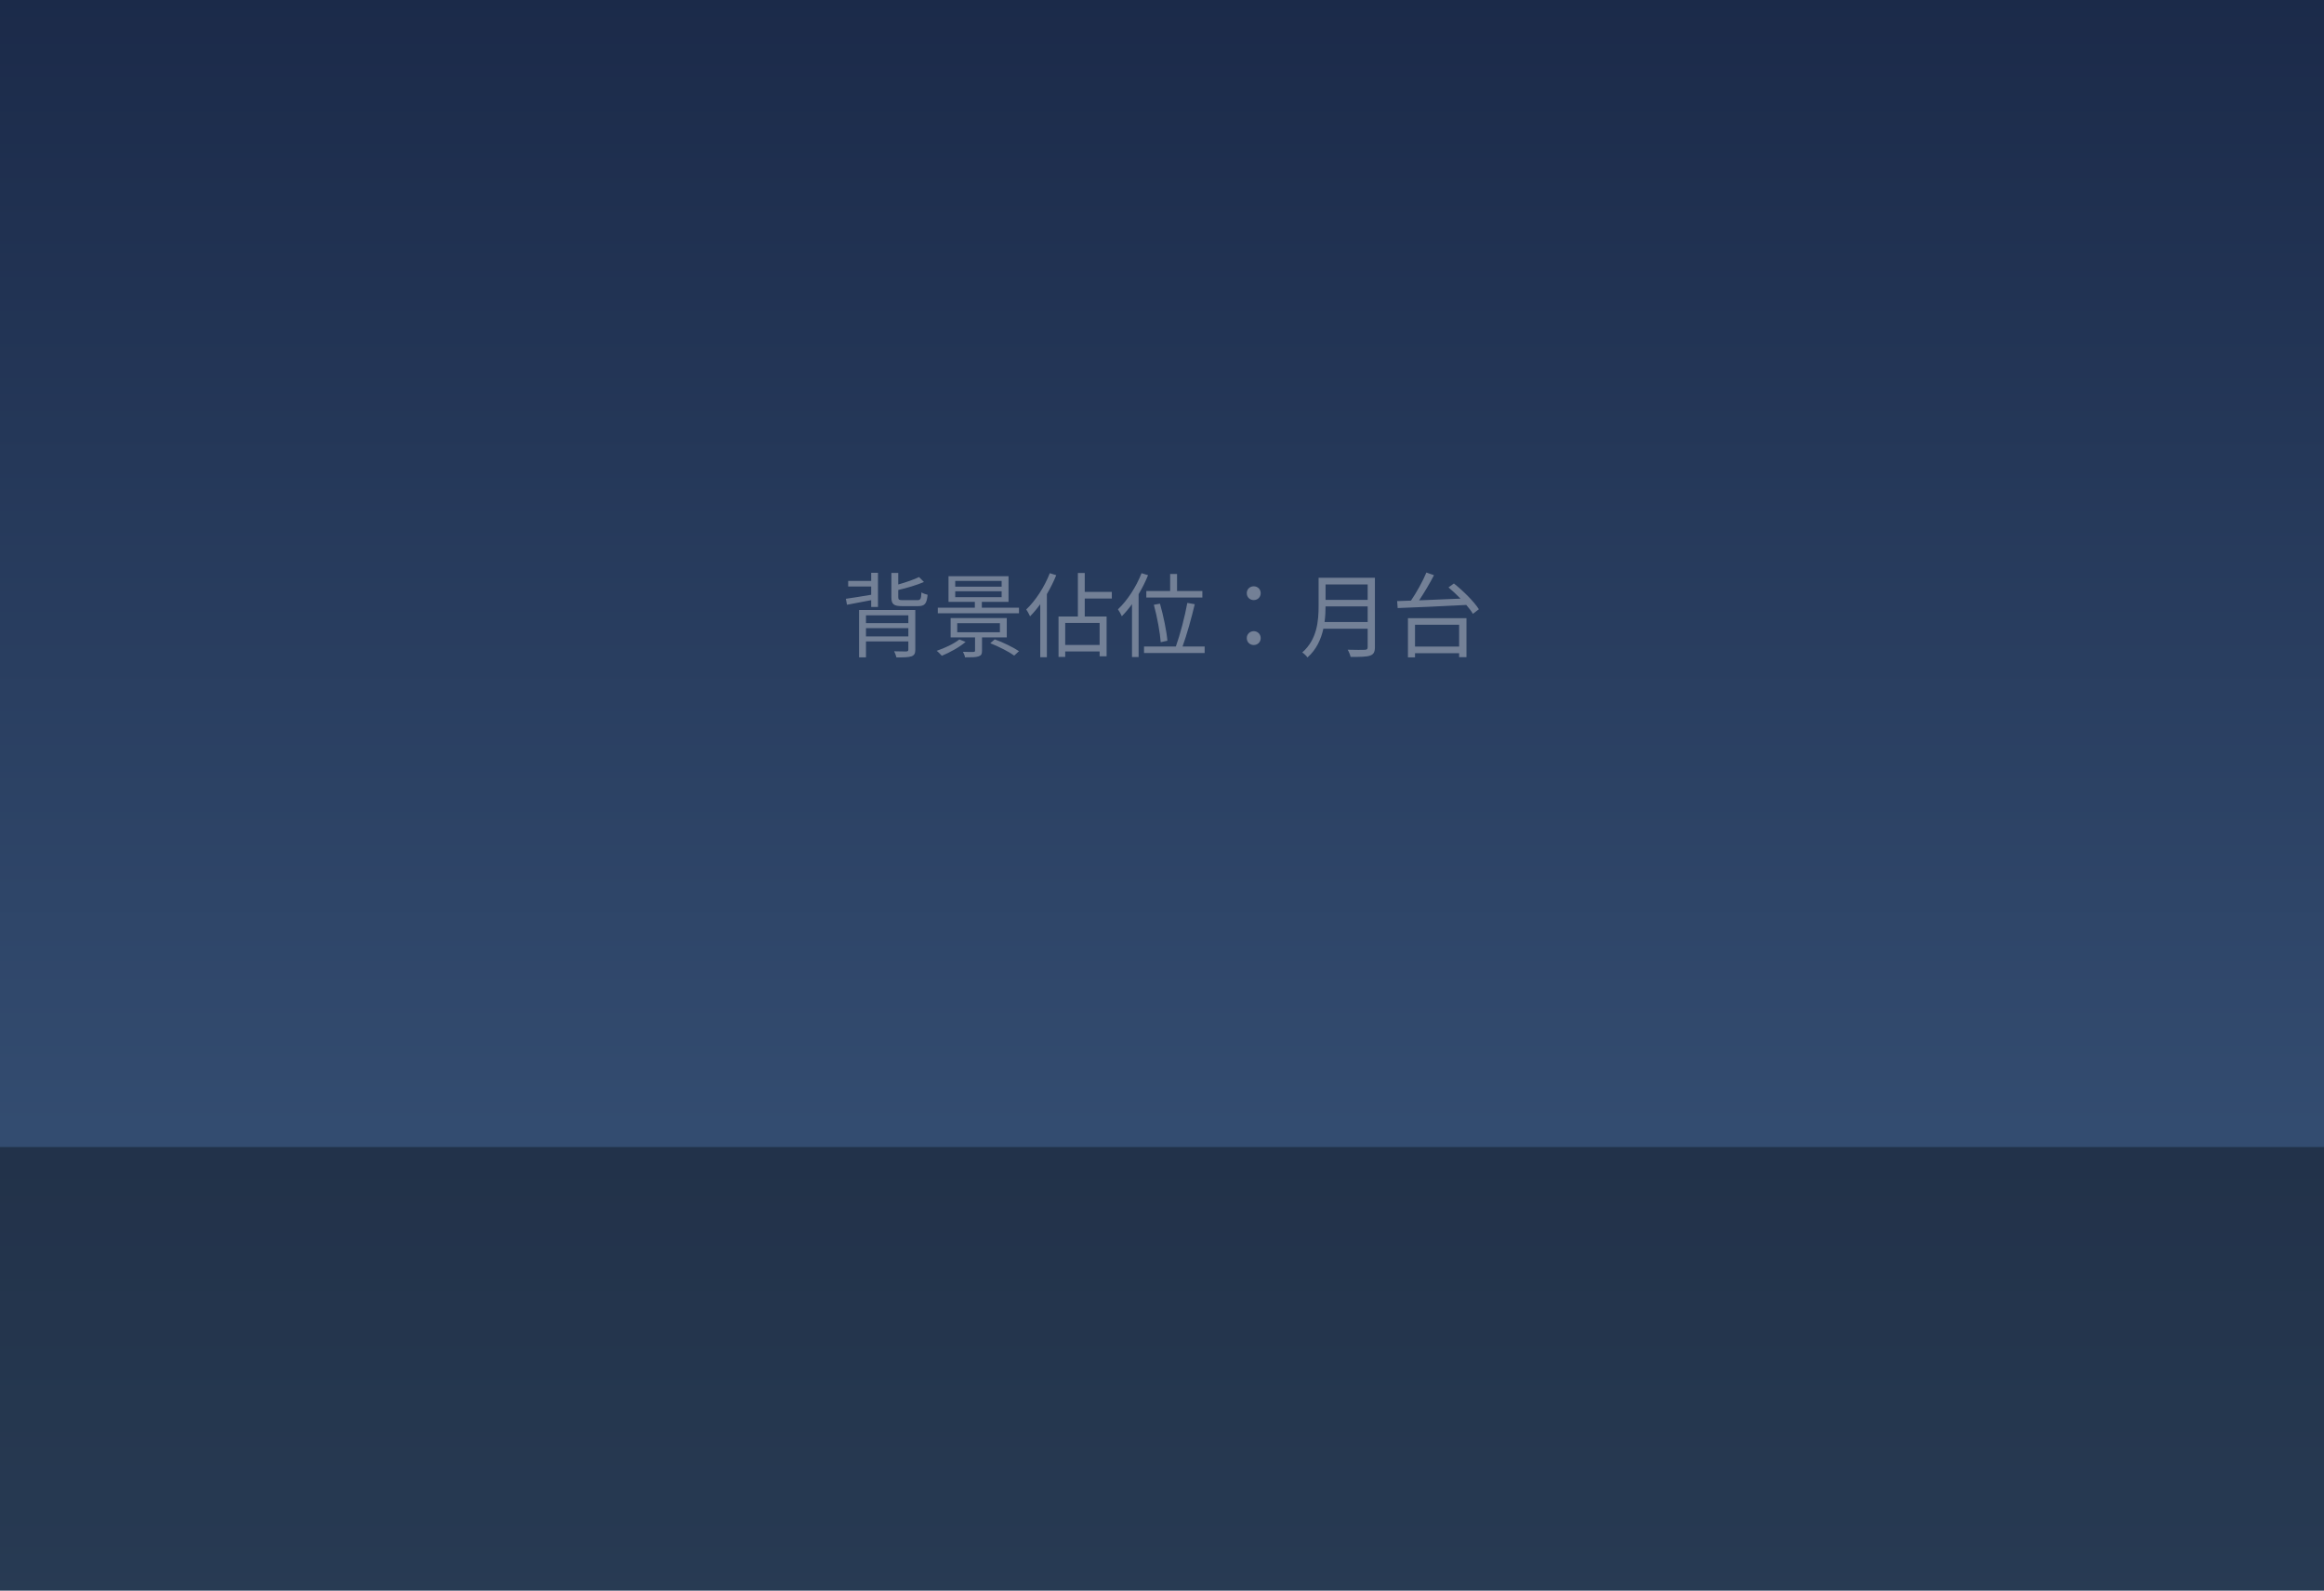
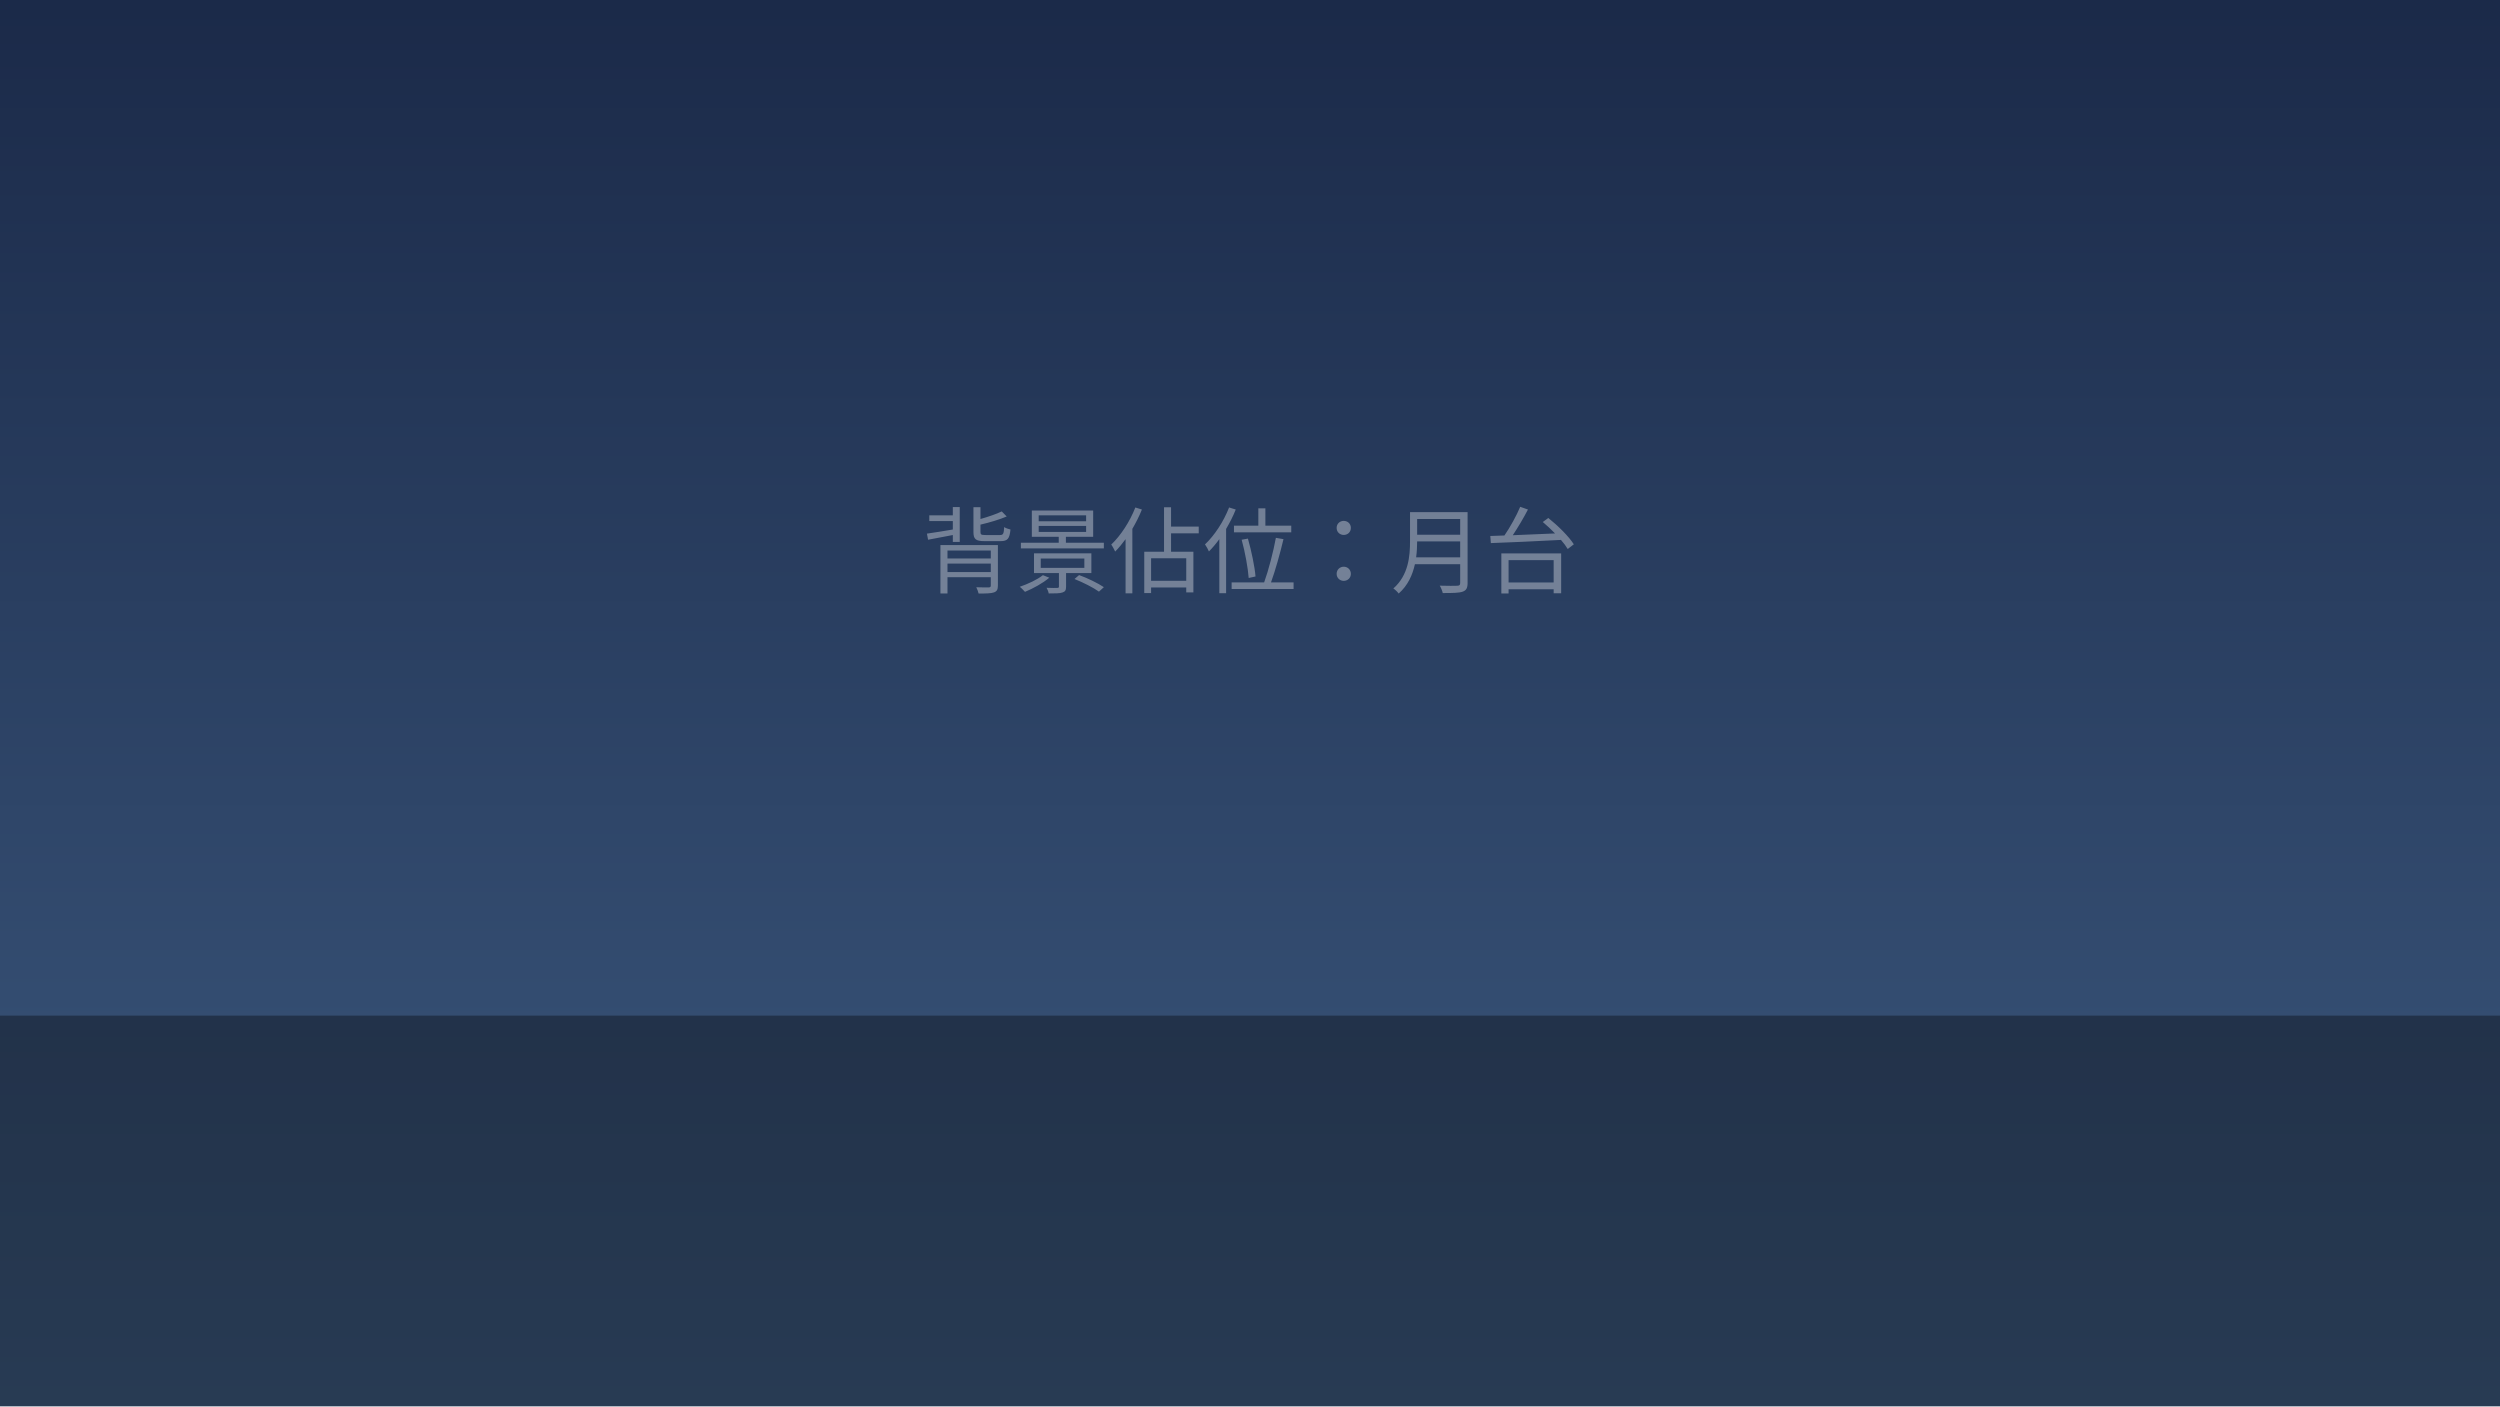
- <svg xmlns="http://www.w3.org/2000/svg" viewBox="0 0 1216 832">
+ <svg xmlns="http://www.w3.org/2000/svg" viewBox="0 0 1280 720">
  <defs>
    <linearGradient id="g" x1="0" y1="0" x2="0" y2="1">
      <stop offset="0" stop-color="#1b2a49" />
      <stop offset="1" stop-color="#3d5a80" />
    </linearGradient>
  </defs>
-   <rect width="1216" height="832" fill="url(#g)" />
-   <rect y="600" width="1216" height="232" fill="#000" opacity=".35" />
-   <text x="608" y="340" fill="#fff" fill-opacity=".35" font-size="48" text-anchor="middle" font-family="sans-serif">背景佔位：月台</text>
+   <rect width="1280" height="720" fill="url(#g)" />
+   <rect y="520" width="1280" height="200" fill="#000" opacity=".35" />
+   <text x="640" y="300" fill="#fff" fill-opacity=".35" font-size="48" text-anchor="middle" font-family="sans-serif">背景佔位：月台</text>
</svg>
